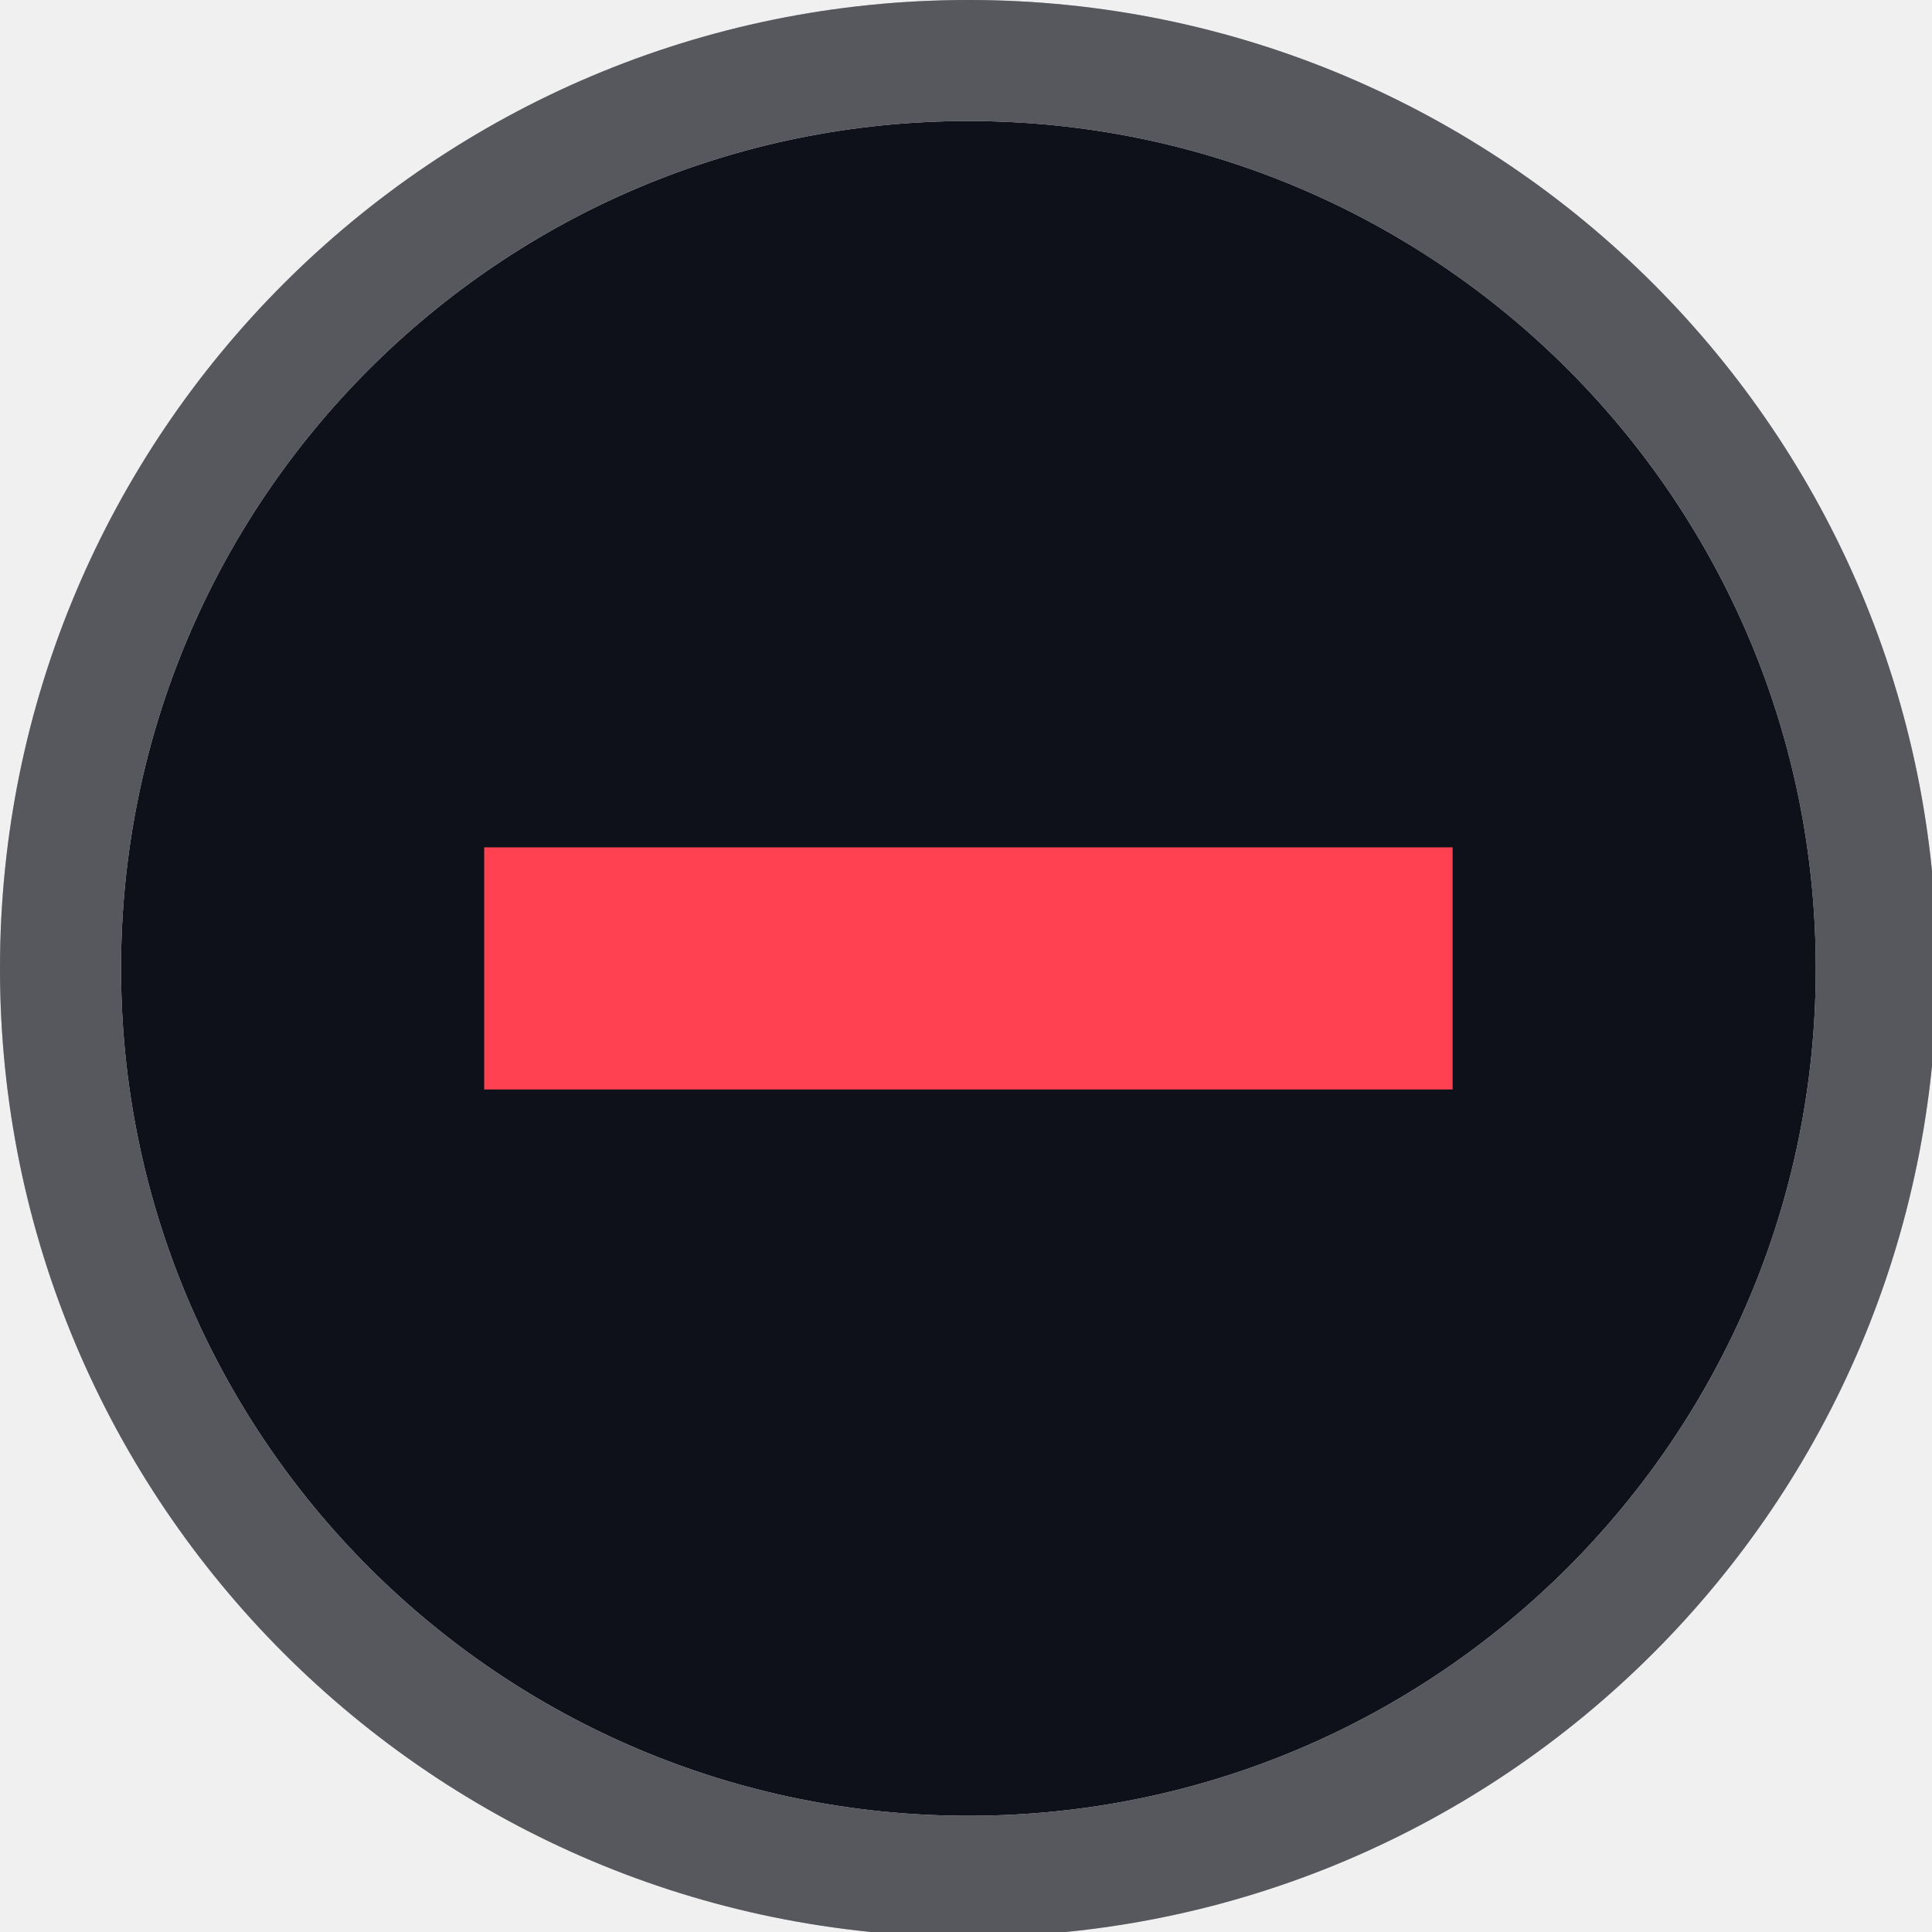
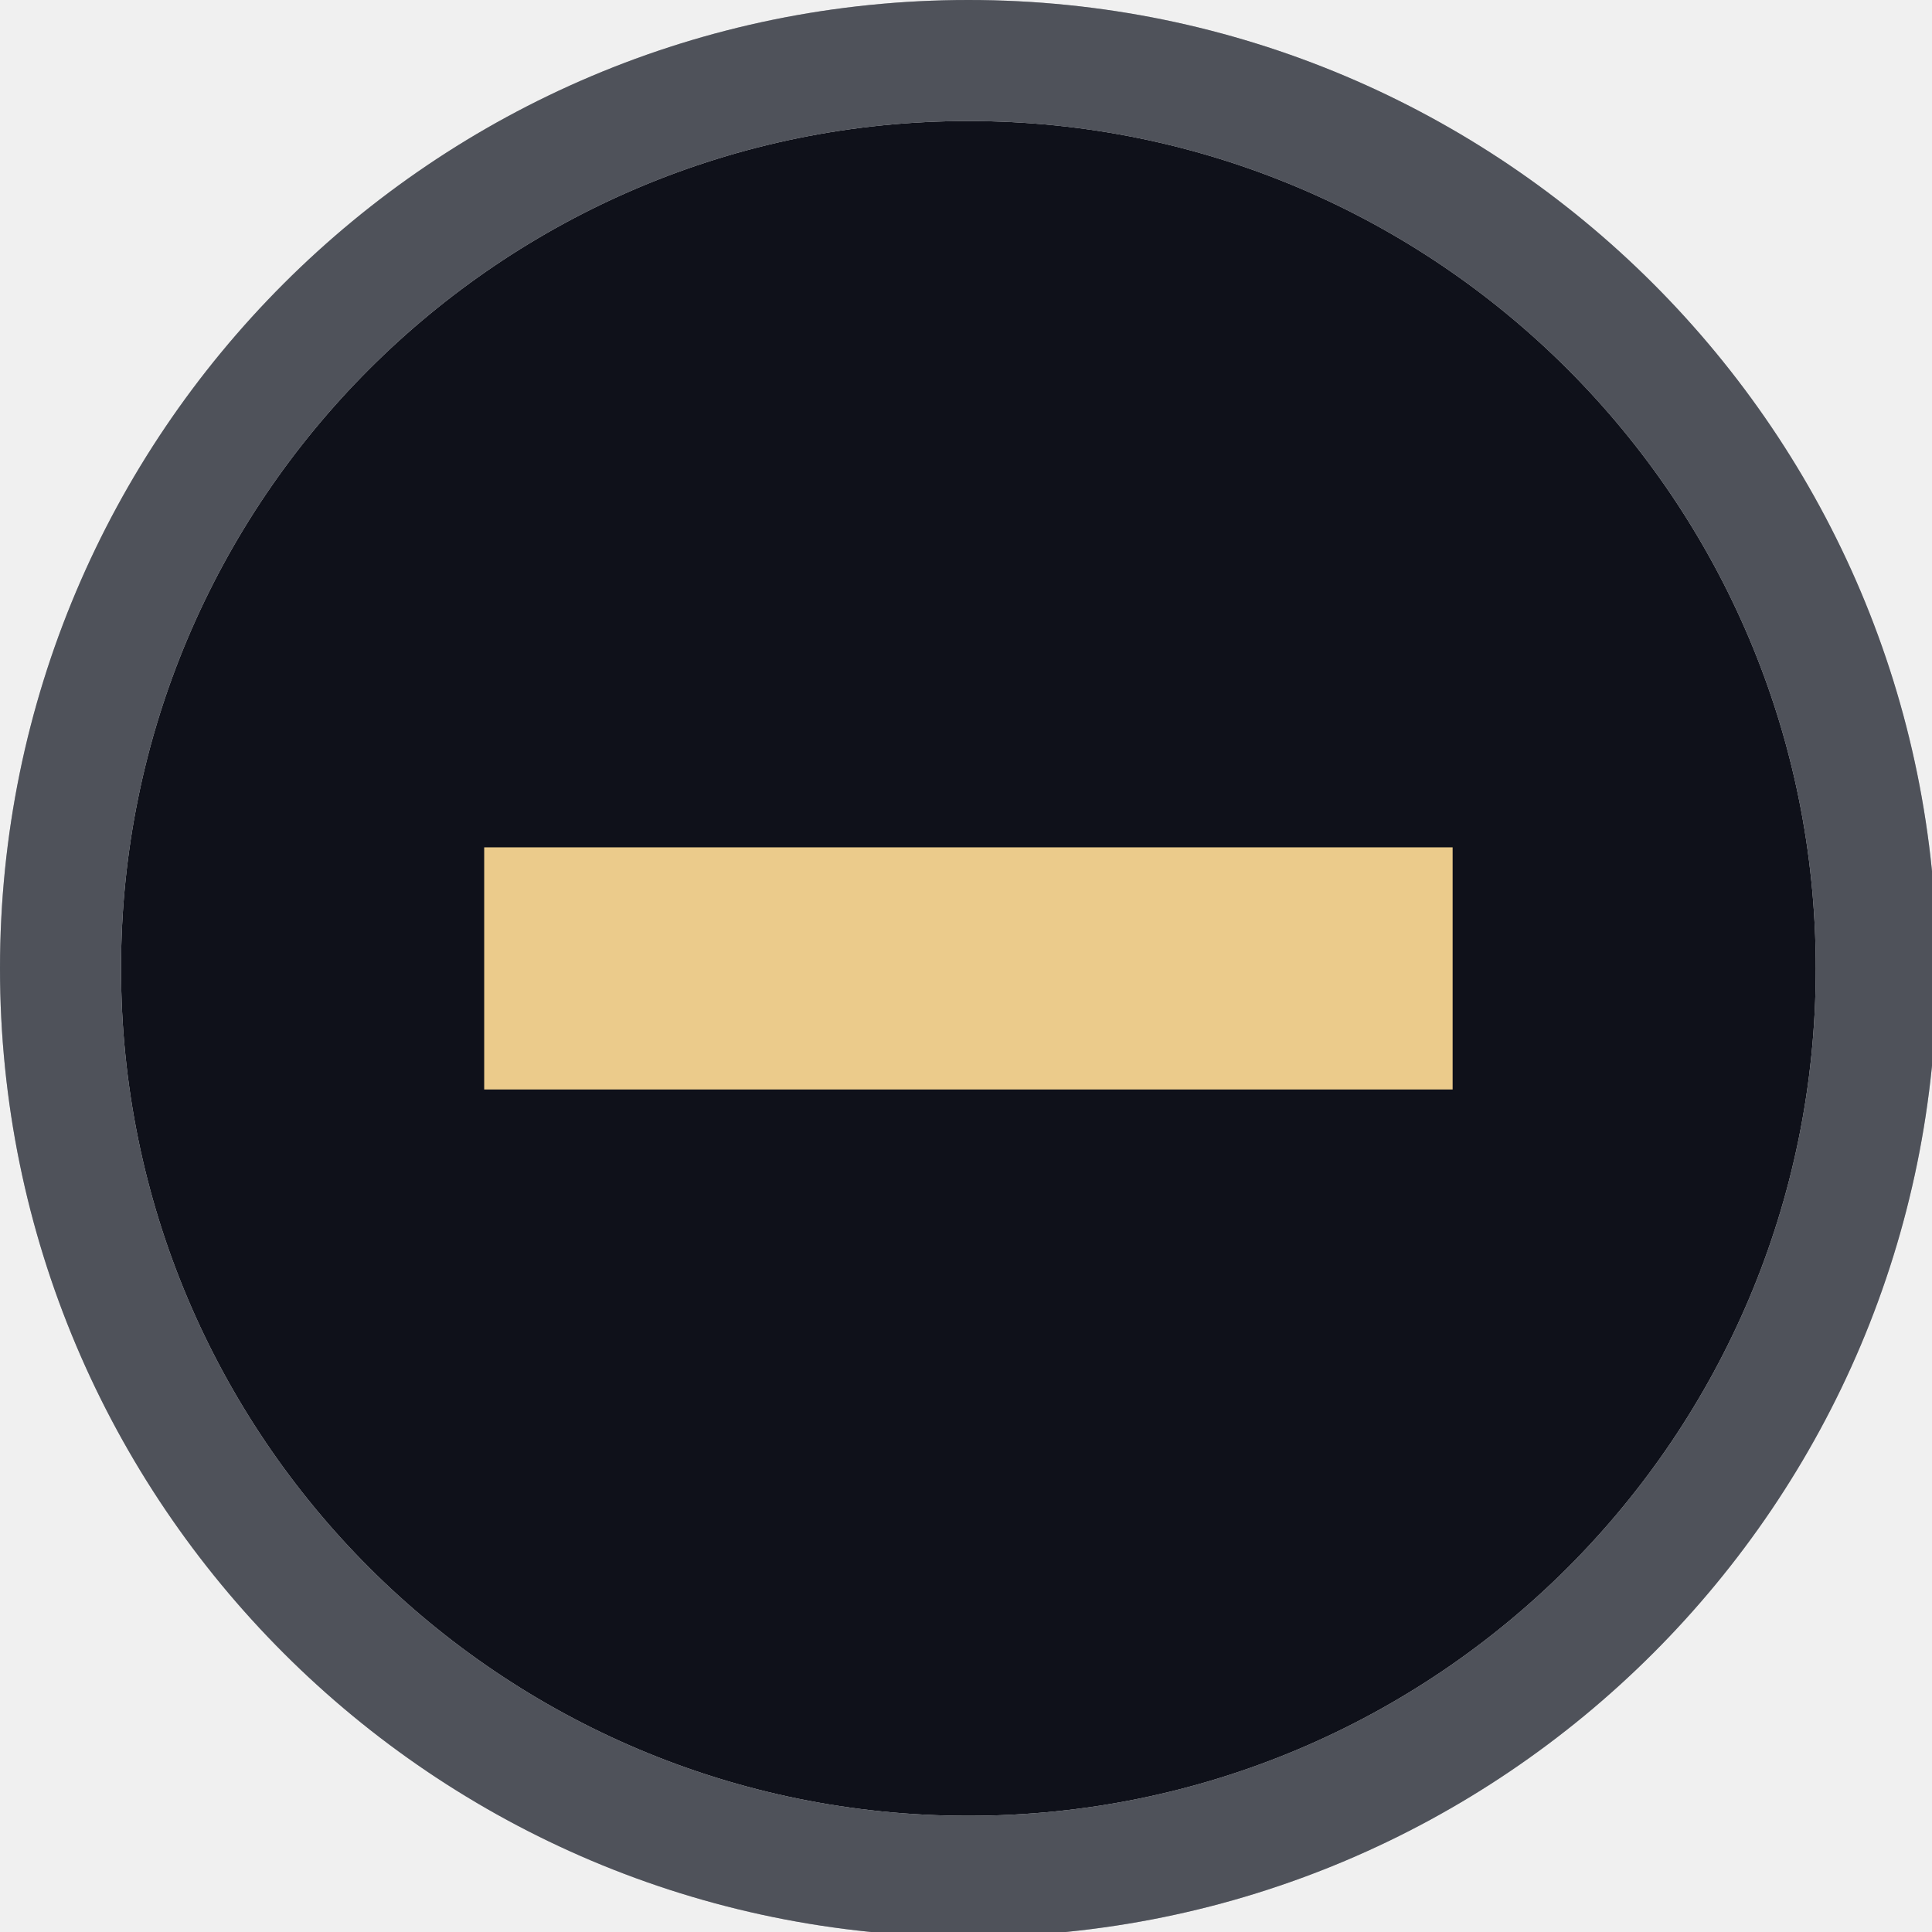
<svg xmlns="http://www.w3.org/2000/svg" width="133pt" height="133pt" viewBox="0 0 133 133" version="1.1">
  <g id="surface1">
-     <path style=" stroke:none;fill-rule:nonzero;fill:#0f111a;fill-opacity:1;" d="M 125 66.668 C 125 98.895 98.895 125 66.668 125 C 34.441 125 8.332 98.895 8.332 66.668 C 8.332 34.441 34.441 8.332 66.668 8.332 C 98.895 8.332 125 34.441 125 66.668 Z M 125 66.668 " />
-     <path style=" stroke:none;fill-rule:nonzero;fill:#0f111a;fill-opacity:1;" d="M 66.668 0 C 29.852 0 0 29.852 0 66.668 C 0 103.484 29.852 133.332 66.668 133.332 C 103.484 133.332 133.332 103.484 133.332 66.668 C 133.332 29.852 103.484 0 66.668 0 Z M 66.668 8.332 C 98.895 8.332 125 34.441 125 66.668 C 125 98.895 98.895 125 66.668 125 C 34.441 125 8.332 98.895 8.332 66.668 C 8.332 34.441 34.441 8.332 66.668 8.332 Z M 66.668 8.332 " />
-     <path style=" stroke:none;fill-rule:nonzero;fill:#ffffff;fill-opacity:0.30;" d="M 66.668 0 C 29.852 0 0 29.852 0 66.668 C 0 103.484 29.852 133.332 66.668 133.332 C 103.484 133.332 133.332 103.484 133.332 66.668 C 133.332 29.852 103.484 0 66.668 0 Z M 66.668 8.332 C 98.895 8.332 125 34.441 125 66.668 C 125 98.895 98.895 125 66.668 125 C 34.441 125 8.332 98.895 8.332 66.668 C 8.332 34.441 34.441 8.332 66.668 8.332 Z M 66.668 8.332 " />
-     <path style=" stroke:none;fill-rule:nonzero;fill:#ff4151;fill-opacity:1;" d="M 33.332 58.332 L 100 58.332 L 100 75 L 33.332 75 Z M 33.332 58.332 " />
+     <path style=" stroke:none;fill-rule:nonzero;fill:#0F111A;fill-opacity:1;" d="M 125 66.668 C 125 98.895 98.895 125 66.668 125 C 34.441 125 8.332 98.895 8.332 66.668 C 8.332 34.441 34.441 8.332 66.668 8.332 C 98.895 8.332 125 34.441 125 66.668 Z M 125 66.668 " />
+     <path style=" stroke:none;fill-rule:nonzero;fill:#0F111A;fill-opacity:1;" d="M 66.668 0 C 29.852 0 0 29.852 0 66.668 C 0 103.484 29.852 133.332 66.668 133.332 C 103.484 133.332 133.332 103.484 133.332 66.668 C 133.332 29.852 103.484 0 66.668 0 Z M 66.668 8.332 C 98.895 8.332 125 34.441 125 66.668 C 125 98.895 98.895 125 66.668 125 C 34.441 125 8.332 98.895 8.332 66.668 C 8.332 34.441 34.441 8.332 66.668 8.332 Z M 66.668 8.332 " />
+     <path style=" stroke:none;fill-rule:nonzero;fill:#E5E9F0;fill-opacity:0.30;" d="M 66.668 0 C 29.852 0 0 29.852 0 66.668 C 0 103.484 29.852 133.332 66.668 133.332 C 103.484 133.332 133.332 103.484 133.332 66.668 C 133.332 29.852 103.484 0 66.668 0 Z M 66.668 8.332 C 98.895 8.332 125 34.441 125 66.668 C 125 98.895 98.895 125 66.668 125 C 34.441 125 8.332 98.895 8.332 66.668 C 8.332 34.441 34.441 8.332 66.668 8.332 Z M 66.668 8.332 " />
+     <path style=" stroke:none;fill-rule:nonzero;fill:#EBCB8B;fill-opacity:1;" d="M 33.332 58.332 L 100 58.332 L 100 75 L 33.332 75 Z M 33.332 58.332 " />
  </g>
</svg>
